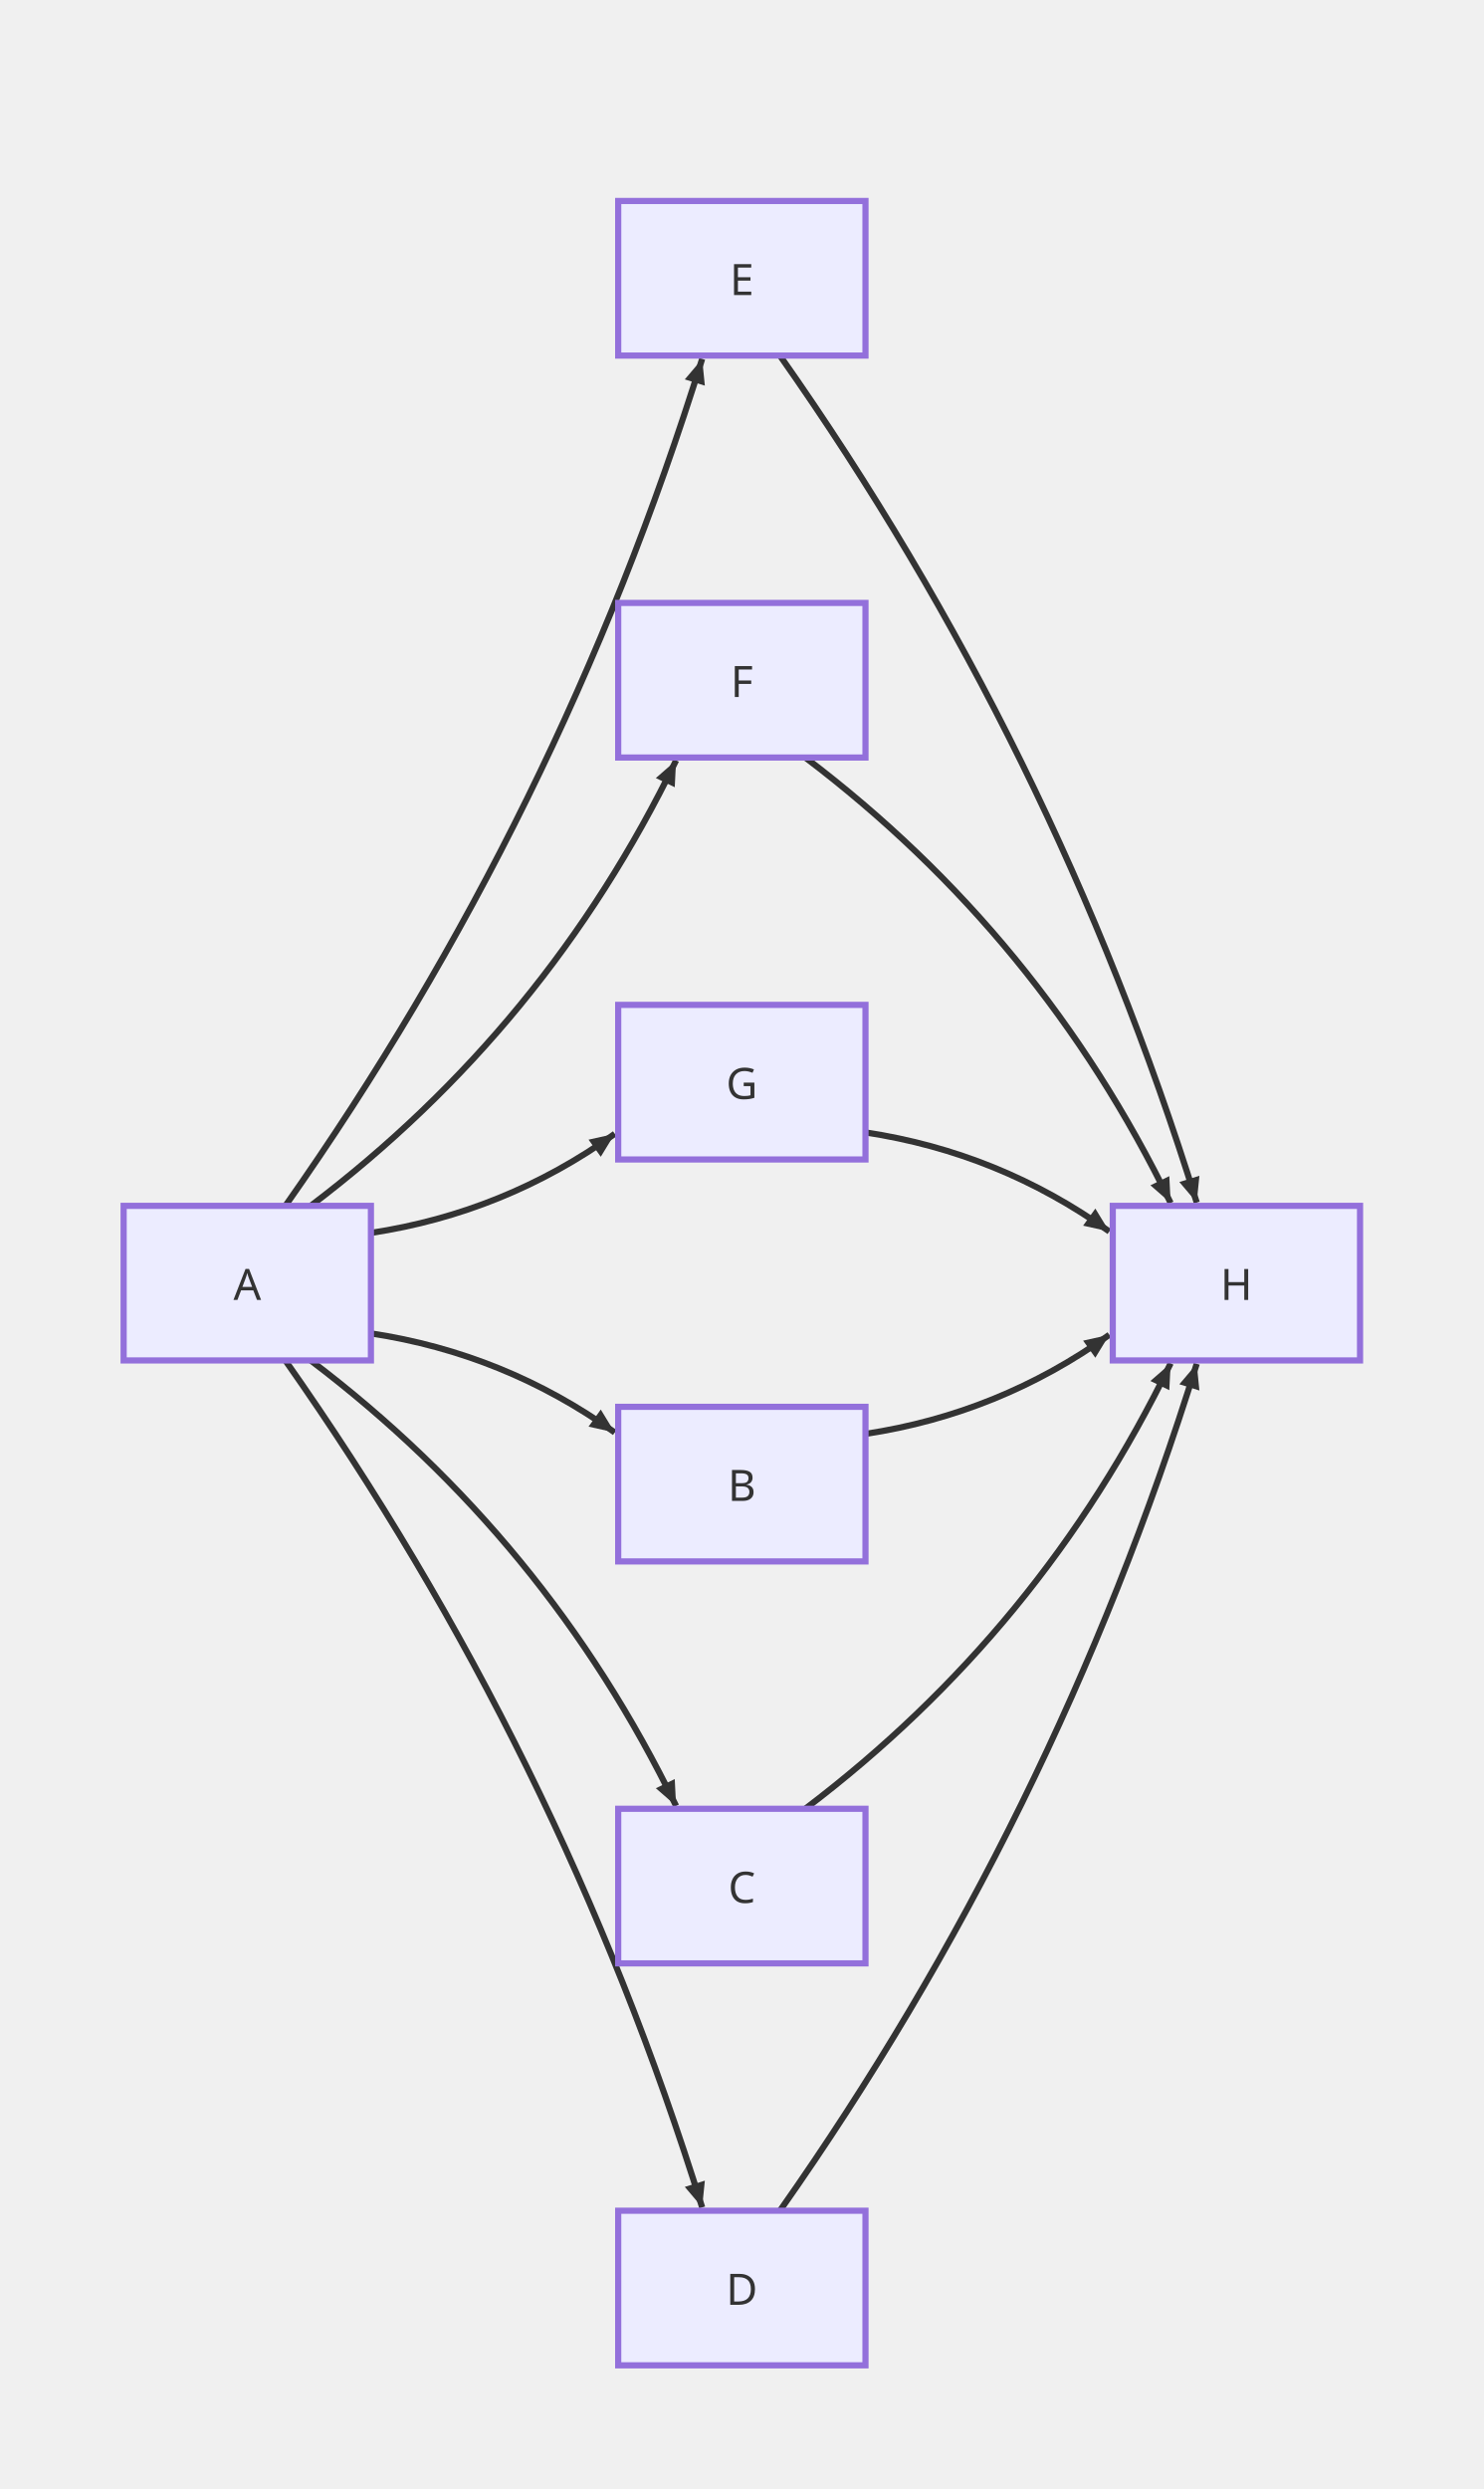
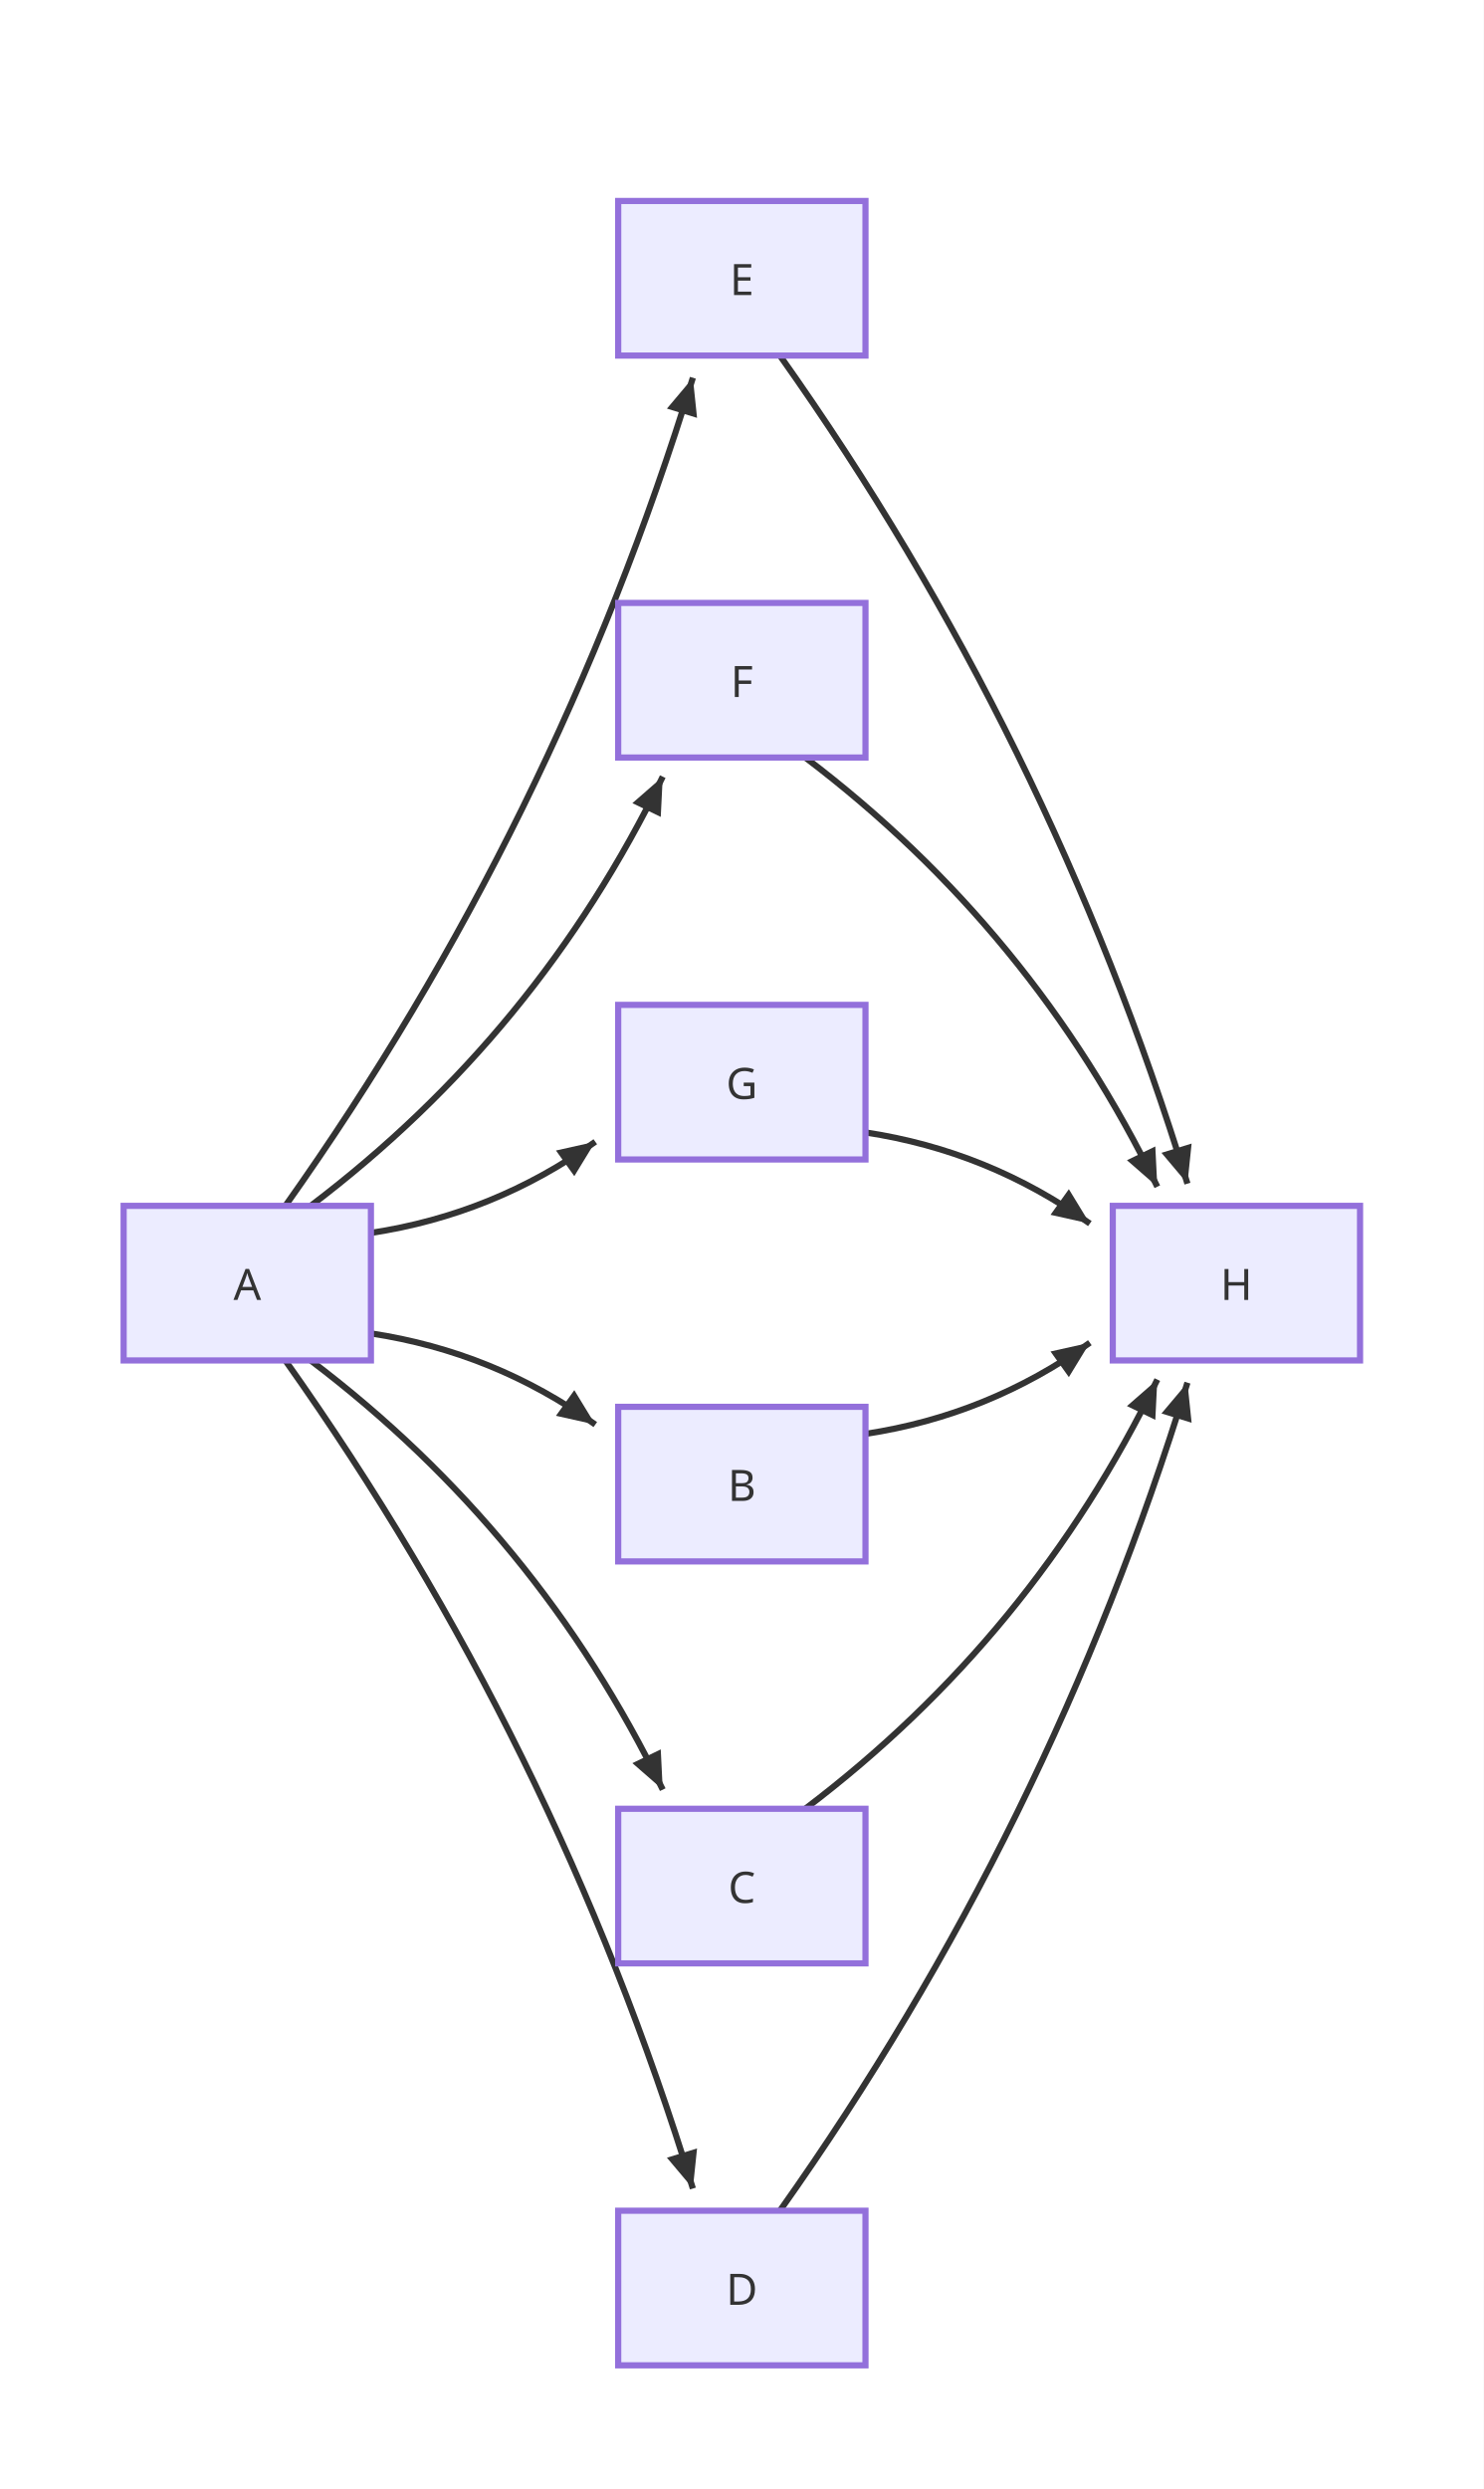
<svg xmlns="http://www.w3.org/2000/svg" width="480" height="805" viewBox="0 0 480 805">
  <defs>
-     <marker id="arrowhead" markerWidth="8" markerHeight="6.8" refX="8" refY="3.4" orient="auto" markerUnits="userSpaceOnUse">
-       <polygon class="arrowhead" points="0 0, 8 3.4, 0 6.8" />
+     <marker id="arrowhead" markerWidth="12" markerHeight="10.2" refX="12" refY="5.1" orient="auto" markerUnits="userSpaceOnUse">
+       <polygon class="arrowhead" points="0 0, 12 5.1, 0 10.2" />
    </marker>
  </defs>
  <style>
:root {
  --mermoid-background: #ffffff;
  --mermoid-edge-label-bg: #ffffff;
  --mermoid-font-family: sans-serif;
  --mermoid-font-size: 14px;
  --mermoid-line: #333;
  --mermoid-main-bkg: #ECECFF;
  --mermoid-node-border: #9370DB;
  --mermoid-note-bg: #ffffcc;
  --mermoid-note-border: #333333;
  --mermoid-note-text: #333333;
  --mermoid-primary: #1f77b4;
  --mermoid-primary-border: #1a5a8a;
  --mermoid-primary-text: #333;
  --mermoid-secondary: #ffffde;
  --mermoid-secondary-border: #aaaa33;
  --mermoid-secondary-text: #333;
  --mermoid-tertiary: #f4f4f4;
  --mermoid-tertiary-border: #cccccc;
  --mermoid-tertiary-text: #333;
  --mermoid-text: #333;
+ }
+ .diagram-bg {
+   fill: #ffffff;
+   stroke: none;
}
.node-shape {
  fill: #ECECFF;
  stroke: #9370DB;
  stroke-width: 2;
}
.node-label {
  fill: #333;
  font-family: sans-serif;
  font-size: 14px;
}
.edge-line {
  stroke: #333;
  stroke-width: 2;
}
.edge-label {
  fill: #333;
  font-family: sans-serif;
  font-size: 12px;
}
.edge-label-bg {
  fill: #ffffff;
}
.note-rect {
  fill: #ffffcc;
  stroke: #333333;
  stroke-width: 1;
  stroke-dasharray: 4,2;
}
.note-text {
  fill: #333333;
  font-family: sans-serif;
  font-size: 12px;
}
.note-connector {
  stroke: #333333;
  stroke-width: 1;
  stroke-dasharray: 4,2;
}
.subgraph-rect {
  fill: none;
  stroke: #9370DB;
  stroke-width: 1;
  stroke-dasharray: 6,3;
}
.subgraph-label {
  fill: #333;
  font-family: sans-serif;
  font-size: 14px;
}
.edge-thick .edge-line {
  stroke-width: 3;
}
.edge-dotted .edge-line {
  stroke-dasharray: 5,5;
}
.edge-dotted-open .edge-line {
  stroke-dasharray: 5,5;
}
.arrowhead {
  fill: #333;
}
.start-end .node-shape {
  fill: #333;
  stroke: #333;
}
</style>
+   <rect class="diagram-bg" x="0" y="0" width="480" height="805" />
  <g class="edge edge-arrow" id="edge-A-B-0" data-from="A" data-to="B">
-     <path class="edge-line" d="M120,431.25 Q163.29,437.808 198.888,463.298" fill="none" marker-end="url(#arrowhead)" />
+     <path class="edge-line" d="M120,431.25 Q159.833,437.284 192.588,460.739" fill="none" marker-end="url(#arrowhead)" />
  </g>
  <g class="edge edge-arrow" id="edge-A-C-0" data-from="A" data-to="C">
-     <path class="edge-line" d="M100.513,440 Q176.908,497.851 218.726,584.072" fill="none" marker-end="url(#arrowhead)" />
+     <path class="edge-line" d="M100.513,440 Q174.121,495.74 214.413,578.815" fill="none" marker-end="url(#arrowhead)" />
  </g>
  <g class="edge edge-arrow" id="edge-A-D-0" data-from="A" data-to="D">
-     <path class="edge-line" d="M92.308,440 Q181.267,566.361 227.162,713.923" fill="none" marker-end="url(#arrowhead)" />
+     <path class="edge-line" d="M92.308,440 Q179.765,563.311 224.159,707.823" fill="none" marker-end="url(#arrowhead)" />
  </g>
  <g class="edge edge-arrow" id="edge-A-E-0" data-from="A" data-to="E">
-     <path class="edge-line" d="M92.308,390 Q181.267,263.639 227.162,116.077" fill="none" marker-end="url(#arrowhead)" />
+     <path class="edge-line" d="M92.308,390 Q179.765,266.689 224.159,122.177" fill="none" marker-end="url(#arrowhead)" />
  </g>
  <g class="edge edge-arrow" id="edge-A-F-0" data-from="A" data-to="F">
-     <path class="edge-line" d="M100.513,390 Q176.908,332.149 218.726,245.928" fill="none" marker-end="url(#arrowhead)" />
+     <path class="edge-line" d="M100.513,390 Q174.121,334.26 214.413,251.185" fill="none" marker-end="url(#arrowhead)" />
  </g>
  <g class="edge edge-arrow" id="edge-A-G-0" data-from="A" data-to="G">
-     <path class="edge-line" d="M120,398.75 Q163.29,392.192 198.888,366.702" fill="none" marker-end="url(#arrowhead)" />
+     <path class="edge-line" d="M120,398.75 Q159.833,392.716 192.588,369.261" fill="none" marker-end="url(#arrowhead)" />
  </g>
  <g class="edge edge-arrow" id="edge-B-H-0" data-from="B" data-to="H">
-     <path class="edge-line" d="M280,463.75 Q323.29,457.192 358.888,431.702" fill="none" marker-end="url(#arrowhead)" />
+     <path class="edge-line" d="M280,463.75 Q319.833,457.716 352.588,434.261" fill="none" marker-end="url(#arrowhead)" />
  </g>
  <g class="edge edge-arrow" id="edge-C-H-0" data-from="C" data-to="H">
-     <path class="edge-line" d="M260.513,585 Q336.908,527.149 378.726,440.928" fill="none" marker-end="url(#arrowhead)" />
+     <path class="edge-line" d="M260.513,585 Q334.121,529.26 374.413,446.185" fill="none" marker-end="url(#arrowhead)" />
  </g>
  <g class="edge edge-arrow" id="edge-D-H-0" data-from="D" data-to="H">
-     <path class="edge-line" d="M252.308,715 Q341.267,588.639 387.162,441.077" fill="none" marker-end="url(#arrowhead)" />
+     <path class="edge-line" d="M252.308,715 Q339.765,591.689 384.159,447.177" fill="none" marker-end="url(#arrowhead)" />
  </g>
  <g class="edge edge-arrow" id="edge-E-H-0" data-from="E" data-to="H">
-     <path class="edge-line" d="M252.308,115 Q341.267,241.361 387.162,388.923" fill="none" marker-end="url(#arrowhead)" />
+     <path class="edge-line" d="M252.308,115 Q339.765,238.311 384.159,382.823" fill="none" marker-end="url(#arrowhead)" />
  </g>
  <g class="edge edge-arrow" id="edge-F-H-0" data-from="F" data-to="H">
-     <path class="edge-line" d="M260.513,245 Q336.908,302.851 378.726,389.072" fill="none" marker-end="url(#arrowhead)" />
+     <path class="edge-line" d="M260.513,245 Q334.121,300.74 374.413,383.815" fill="none" marker-end="url(#arrowhead)" />
  </g>
  <g class="edge edge-arrow" id="edge-G-H-0" data-from="G" data-to="H">
-     <path class="edge-line" d="M280,366.25 Q323.29,372.808 358.888,398.298" fill="none" marker-end="url(#arrowhead)" />
+     <path class="edge-line" d="M280,366.25 Q319.833,372.284 352.588,395.739" fill="none" marker-end="url(#arrowhead)" />
  </g>
  <g class="node node-rect" id="node-A">
    <rect class="node-shape" x="40" y="390" width="80" height="50" rx="0" ry="0" />
    <text class="node-label" x="80" y="415" text-anchor="middle" dominant-baseline="central">A</text>
  </g>
  <g class="node node-rect" id="node-E">
    <rect class="node-shape" x="200" y="65" width="80" height="50" rx="0" ry="0" />
    <text class="node-label" x="240" y="90" text-anchor="middle" dominant-baseline="central">E</text>
  </g>
  <g class="node node-rect" id="node-F">
    <rect class="node-shape" x="200" y="195" width="80" height="50" rx="0" ry="0" />
    <text class="node-label" x="240" y="220" text-anchor="middle" dominant-baseline="central">F</text>
  </g>
  <g class="node node-rect" id="node-G">
    <rect class="node-shape" x="200" y="325" width="80" height="50" rx="0" ry="0" />
    <text class="node-label" x="240" y="350" text-anchor="middle" dominant-baseline="central">G</text>
  </g>
  <g class="node node-rect" id="node-B">
    <rect class="node-shape" x="200" y="455" width="80" height="50" rx="0" ry="0" />
    <text class="node-label" x="240" y="480" text-anchor="middle" dominant-baseline="central">B</text>
  </g>
  <g class="node node-rect" id="node-C">
    <rect class="node-shape" x="200" y="585" width="80" height="50" rx="0" ry="0" />
    <text class="node-label" x="240" y="610" text-anchor="middle" dominant-baseline="central">C</text>
  </g>
  <g class="node node-rect" id="node-D">
    <rect class="node-shape" x="200" y="715" width="80" height="50" rx="0" ry="0" />
    <text class="node-label" x="240" y="740" text-anchor="middle" dominant-baseline="central">D</text>
  </g>
  <g class="node node-rect" id="node-H">
    <rect class="node-shape" x="360" y="390" width="80" height="50" rx="0" ry="0" />
    <text class="node-label" x="400" y="415" text-anchor="middle" dominant-baseline="central">H</text>
  </g>
</svg>
